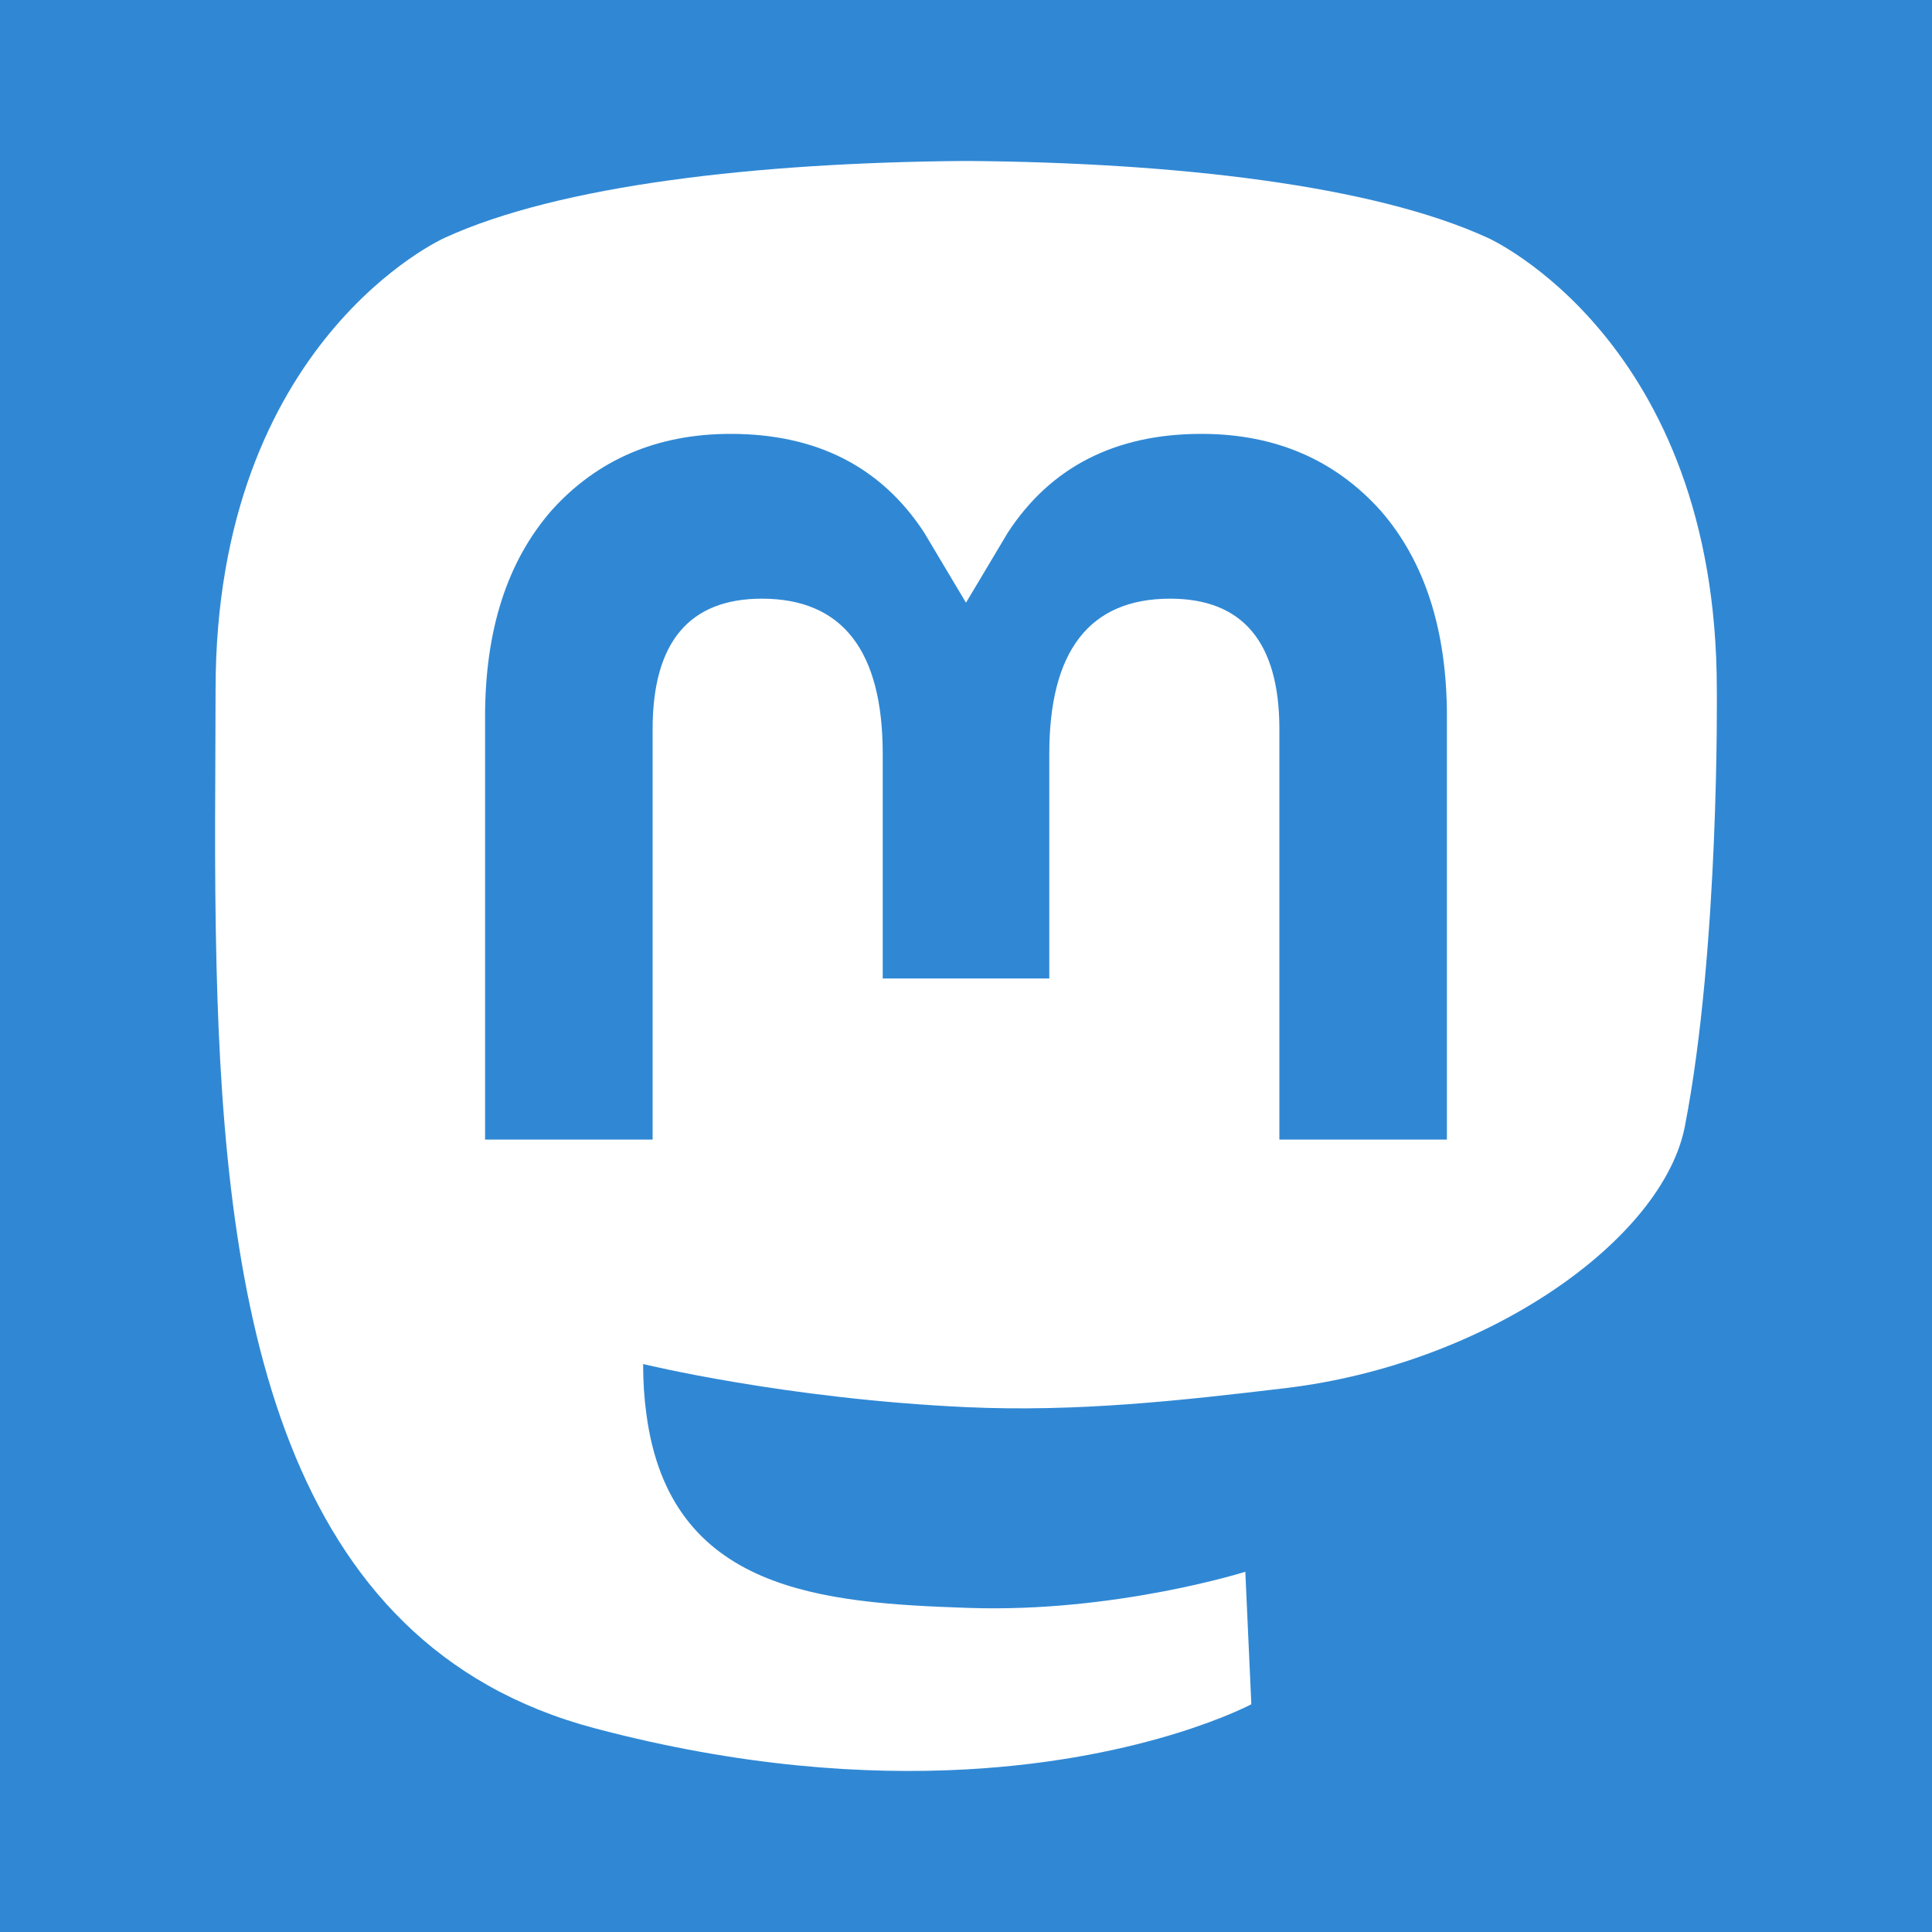
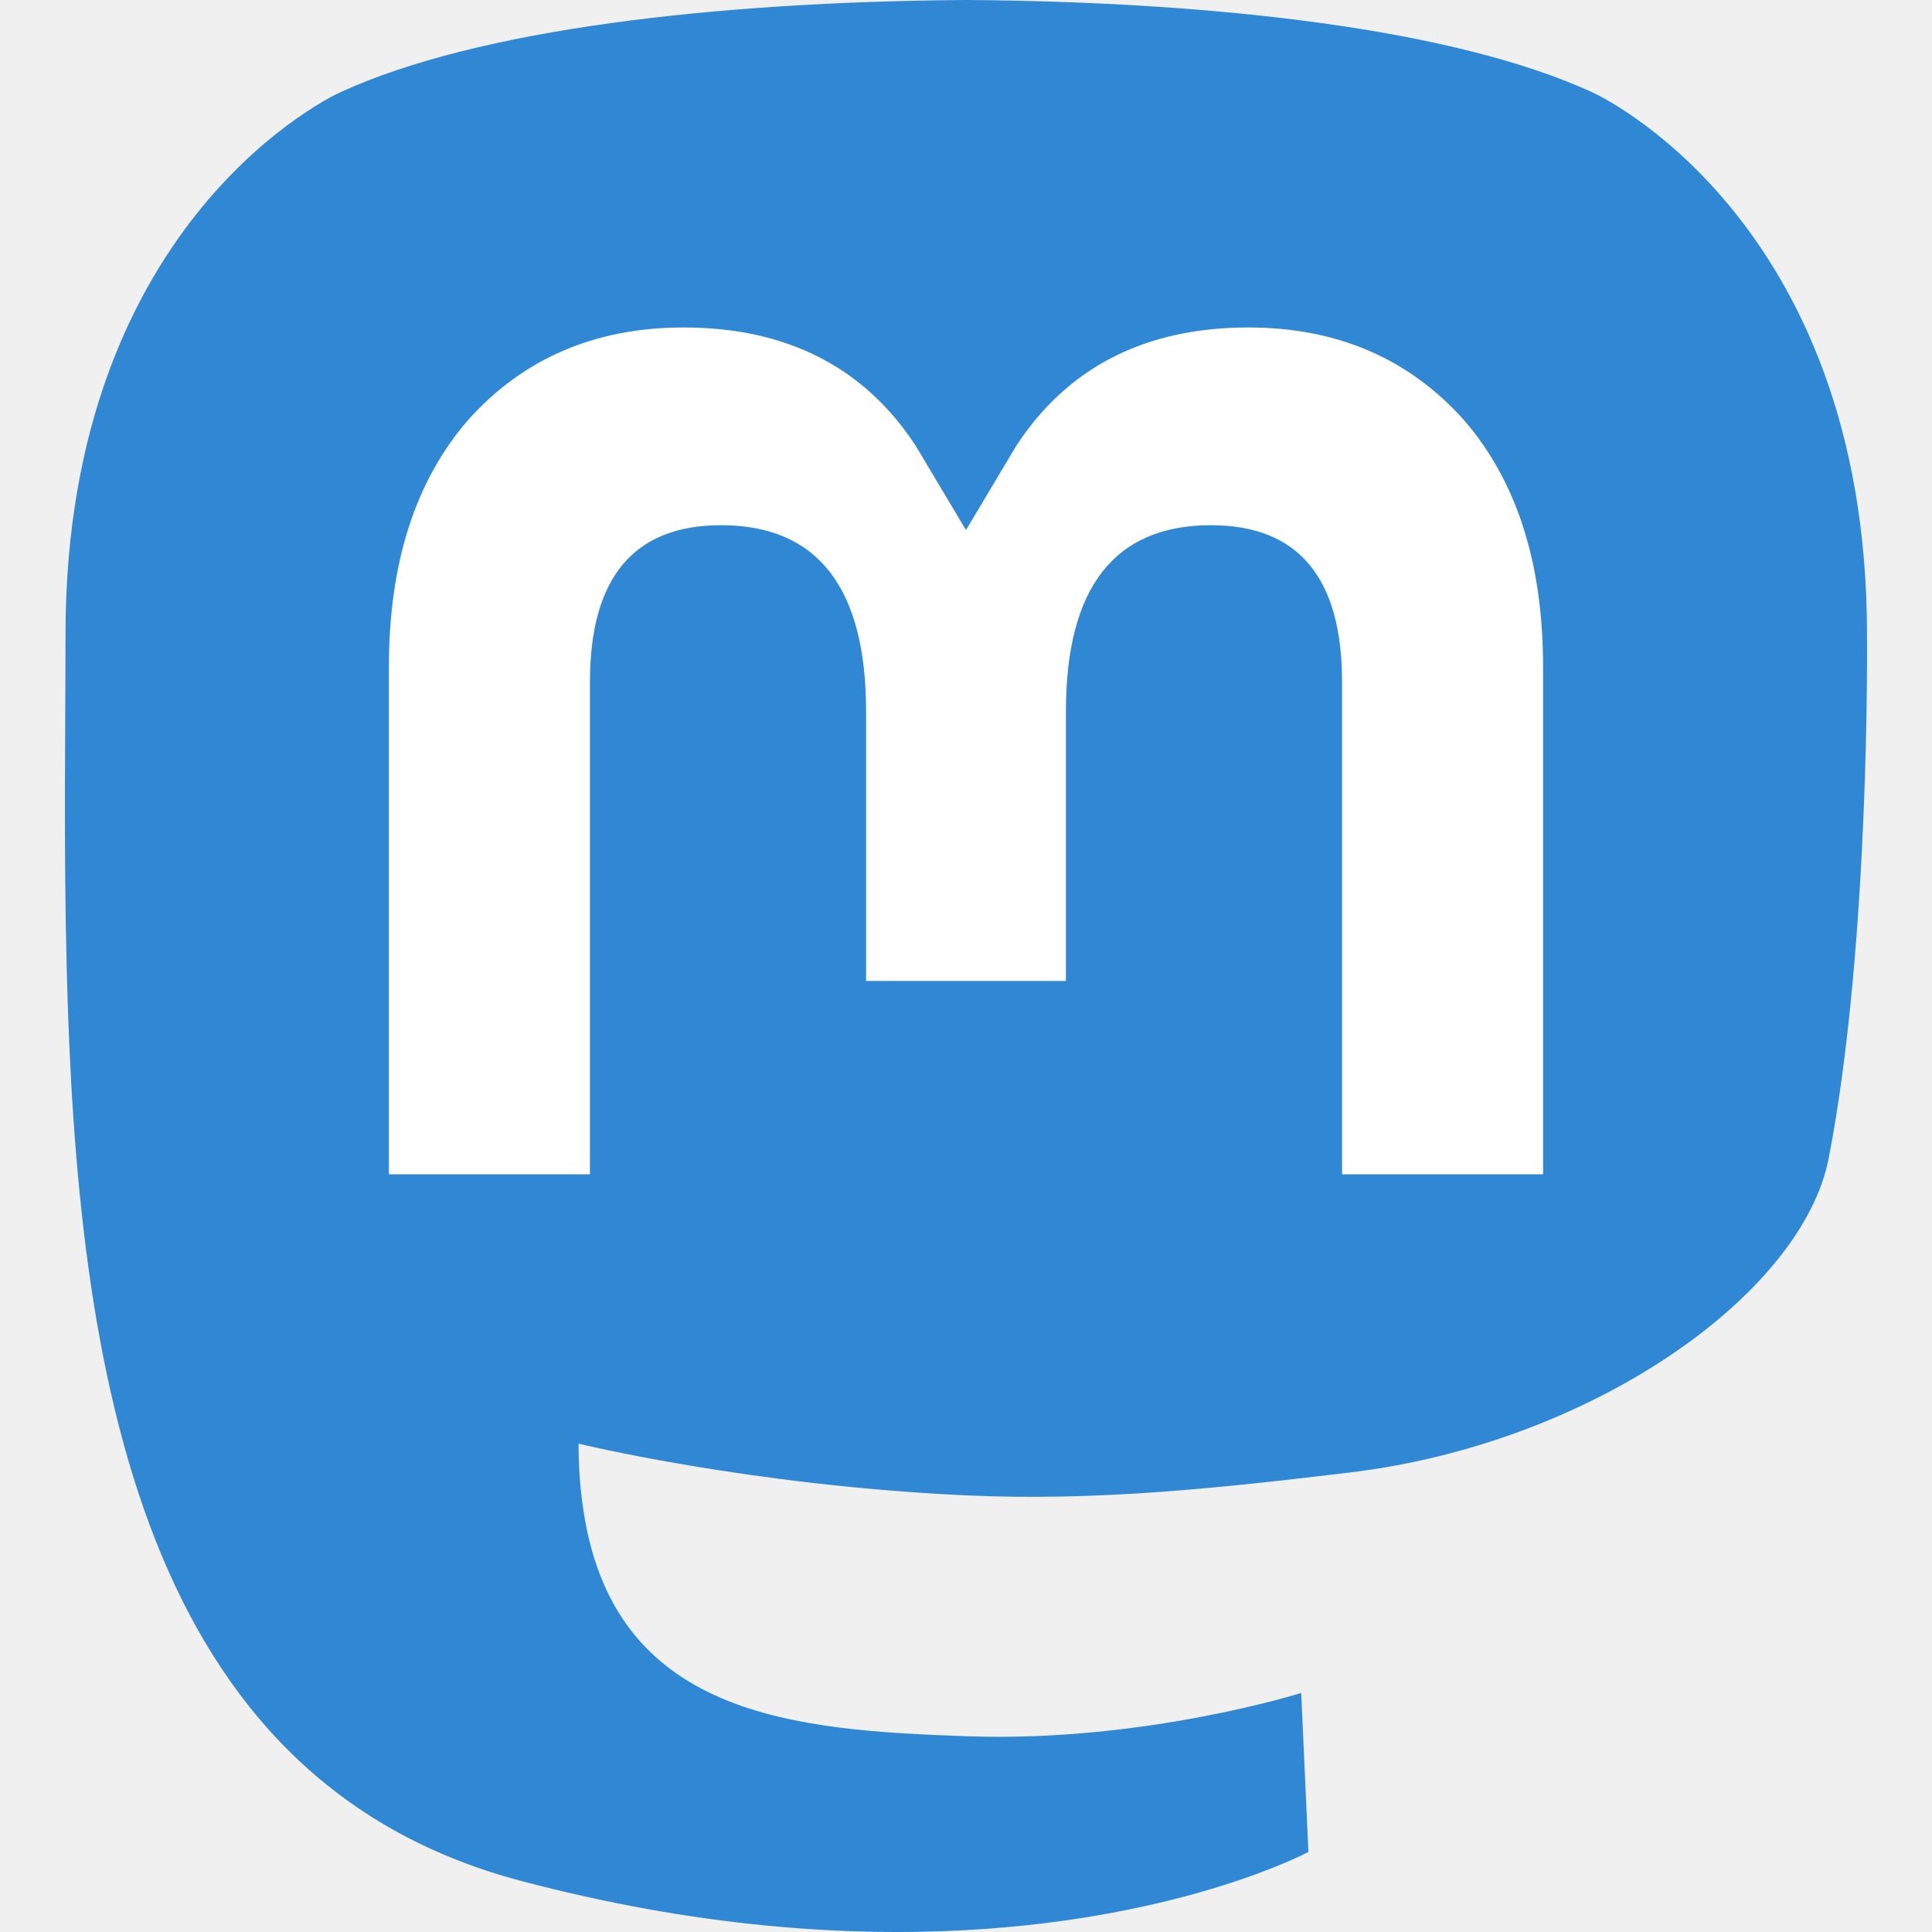
- <svg xmlns="http://www.w3.org/2000/svg" width="158.75mm" height="158.75mm" viewBox="0 0 158.75 158.75" version="1.1" id="svg8">
+ <svg xmlns="http://www.w3.org/2000/svg" width="100" height="100" viewBox="0 0 100 100" version="1.1" id="svg8">
  <defs id="defs2" />
-   <g id="layer1" transform="translate(-25.625,-69.125)">
-     <rect style="fill:#3088d4;fill-opacity:1;stroke:none;stroke-width:0.23" id="rect815" width="158.75" height="158.75" x="25.625" y="69.125" />
-   </g>
-   <g id="layer2">
-     <g id="g834" transform="matrix(1.25,0,0,1.25,176.8009,0.6534393)">
-       <path id="path2" d="m -30.683,73.507 c -1.451,7.466 -12.997,15.636 -26.258,17.219 -6.915,0.825 -13.723,1.583 -20.983,1.25 -11.873,-0.544 -21.241,-2.834 -21.241,-2.834 0,1.156 0.071,2.256 0.214,3.285 1.544,11.717 11.618,12.419 21.162,12.746 9.632,0.33 18.209,-2.375 18.209,-2.375 l 0.396,8.708 c 0,0 -6.737,3.618 -18.74,4.283 -6.618,0.364 -14.836,-0.167 -24.407,-2.7 -20.759,-5.494 -24.329,-27.622 -24.875,-50.074 -0.167,-6.666 -0.064,-12.952 -0.064,-18.209 0,-22.958 15.042,-29.688 15.042,-29.688 7.585,-3.483 20.6,-4.948 34.13,-5.059 h 0.332 c 13.53,0.111 26.554,1.575 34.138,5.059 0,0 15.042,6.729 15.042,29.688 0,0 0.189,16.939 -2.098,28.699" style="fill:#ffffff;fill-opacity:1;stroke-width:0.456" />
-       <path id="path4" d="M -46.328,46.588 V 74.387 H -57.341 V 47.406 c 0,-5.688 -2.393,-8.575 -7.18,-8.575 -5.293,0 -7.945,3.425 -7.945,10.196 V 63.796 H -83.415 V 49.027 c 0,-6.772 -2.653,-10.196 -7.946,-10.196 -4.787,0 -7.18,2.887 -7.18,8.575 V 74.387 H -109.554 V 46.588 c 0,-5.681 1.447,-10.196 4.352,-13.537 2.996,-3.34 6.921,-5.053 11.792,-5.053 5.636,0 9.904,2.166 12.726,6.499 l 2.743,4.599 2.744,-4.599 c 2.821,-4.333 7.089,-6.499 12.726,-6.499 4.871,0 8.795,1.712 11.792,5.053 2.905,3.34 4.352,7.855 4.352,13.537" style="fill:#3088d4;fill-opacity:1;stroke-width:0.456" />
+   <g id="layer1">
+     <g id="g844" transform="matrix(0.4040778,0,0,0.4040778,29.79611,27.19847)">
+       <path d="m 160.507,81.05 c -3.393,17.457 -30.392,36.563 -61.4,40.265 -16.169,1.929 -32.089,3.703 -49.065,2.924 -27.763,-1.272 -49.669,-6.627 -49.669,-6.627 0,2.703 0.167,5.276 0.5,7.683 3.609,27.399 27.168,29.04 49.484,29.805 22.524,0.771 42.58,-5.553 42.58,-5.553 l 0.925,20.363 c 0,0 -15.755,8.46 -43.82,10.016 C 34.565,180.777 15.349,179.537 -7.032,173.613 -55.573,160.765 -63.921,109.022 -65.199,56.521 -65.588,40.933 -65.348,26.234 -65.348,13.941 c 0,-53.685 35.175,-69.421 35.175,-69.421 17.736,-8.145 48.169,-11.571 79.808,-11.829 h 0.777 c 31.639,0.259 62.092,3.684 79.827,11.829 0,0 35.173,15.736 35.173,69.421 0,0 0.441,39.609 -4.905,67.109" fill="#3088d4" id="path2" style="stroke-width:1.067" />
+       <path d="M 123.923,18.105 V 83.109 H 98.169 V 20.016 c 0,-13.3 -5.596,-20.051 -16.789,-20.051 -12.376,0 -18.579,8.008 -18.579,23.843 V 58.343 H 37.2 V 23.808 c 0,-15.835 -6.204,-23.843 -18.58,-23.843 -11.193,0 -16.789,6.751 -16.789,20.051 V 83.109 H -23.923 V 18.105 c 0,-13.285 3.383,-23.843 10.177,-31.653 7.007,-7.811 16.183,-11.815 27.573,-11.815 13.179,0 23.159,5.065 29.757,15.197 l 6.415,10.753 6.416,-10.753 c 6.597,-10.132 16.577,-15.197 29.757,-15.197 11.389,0 20.565,4.004 27.573,11.815 6.793,7.811 10.176,18.368 10.176,31.653" fill="#ffffff" id="path4" style="stroke-width:1.067" />
    </g>
  </g>
</svg>
